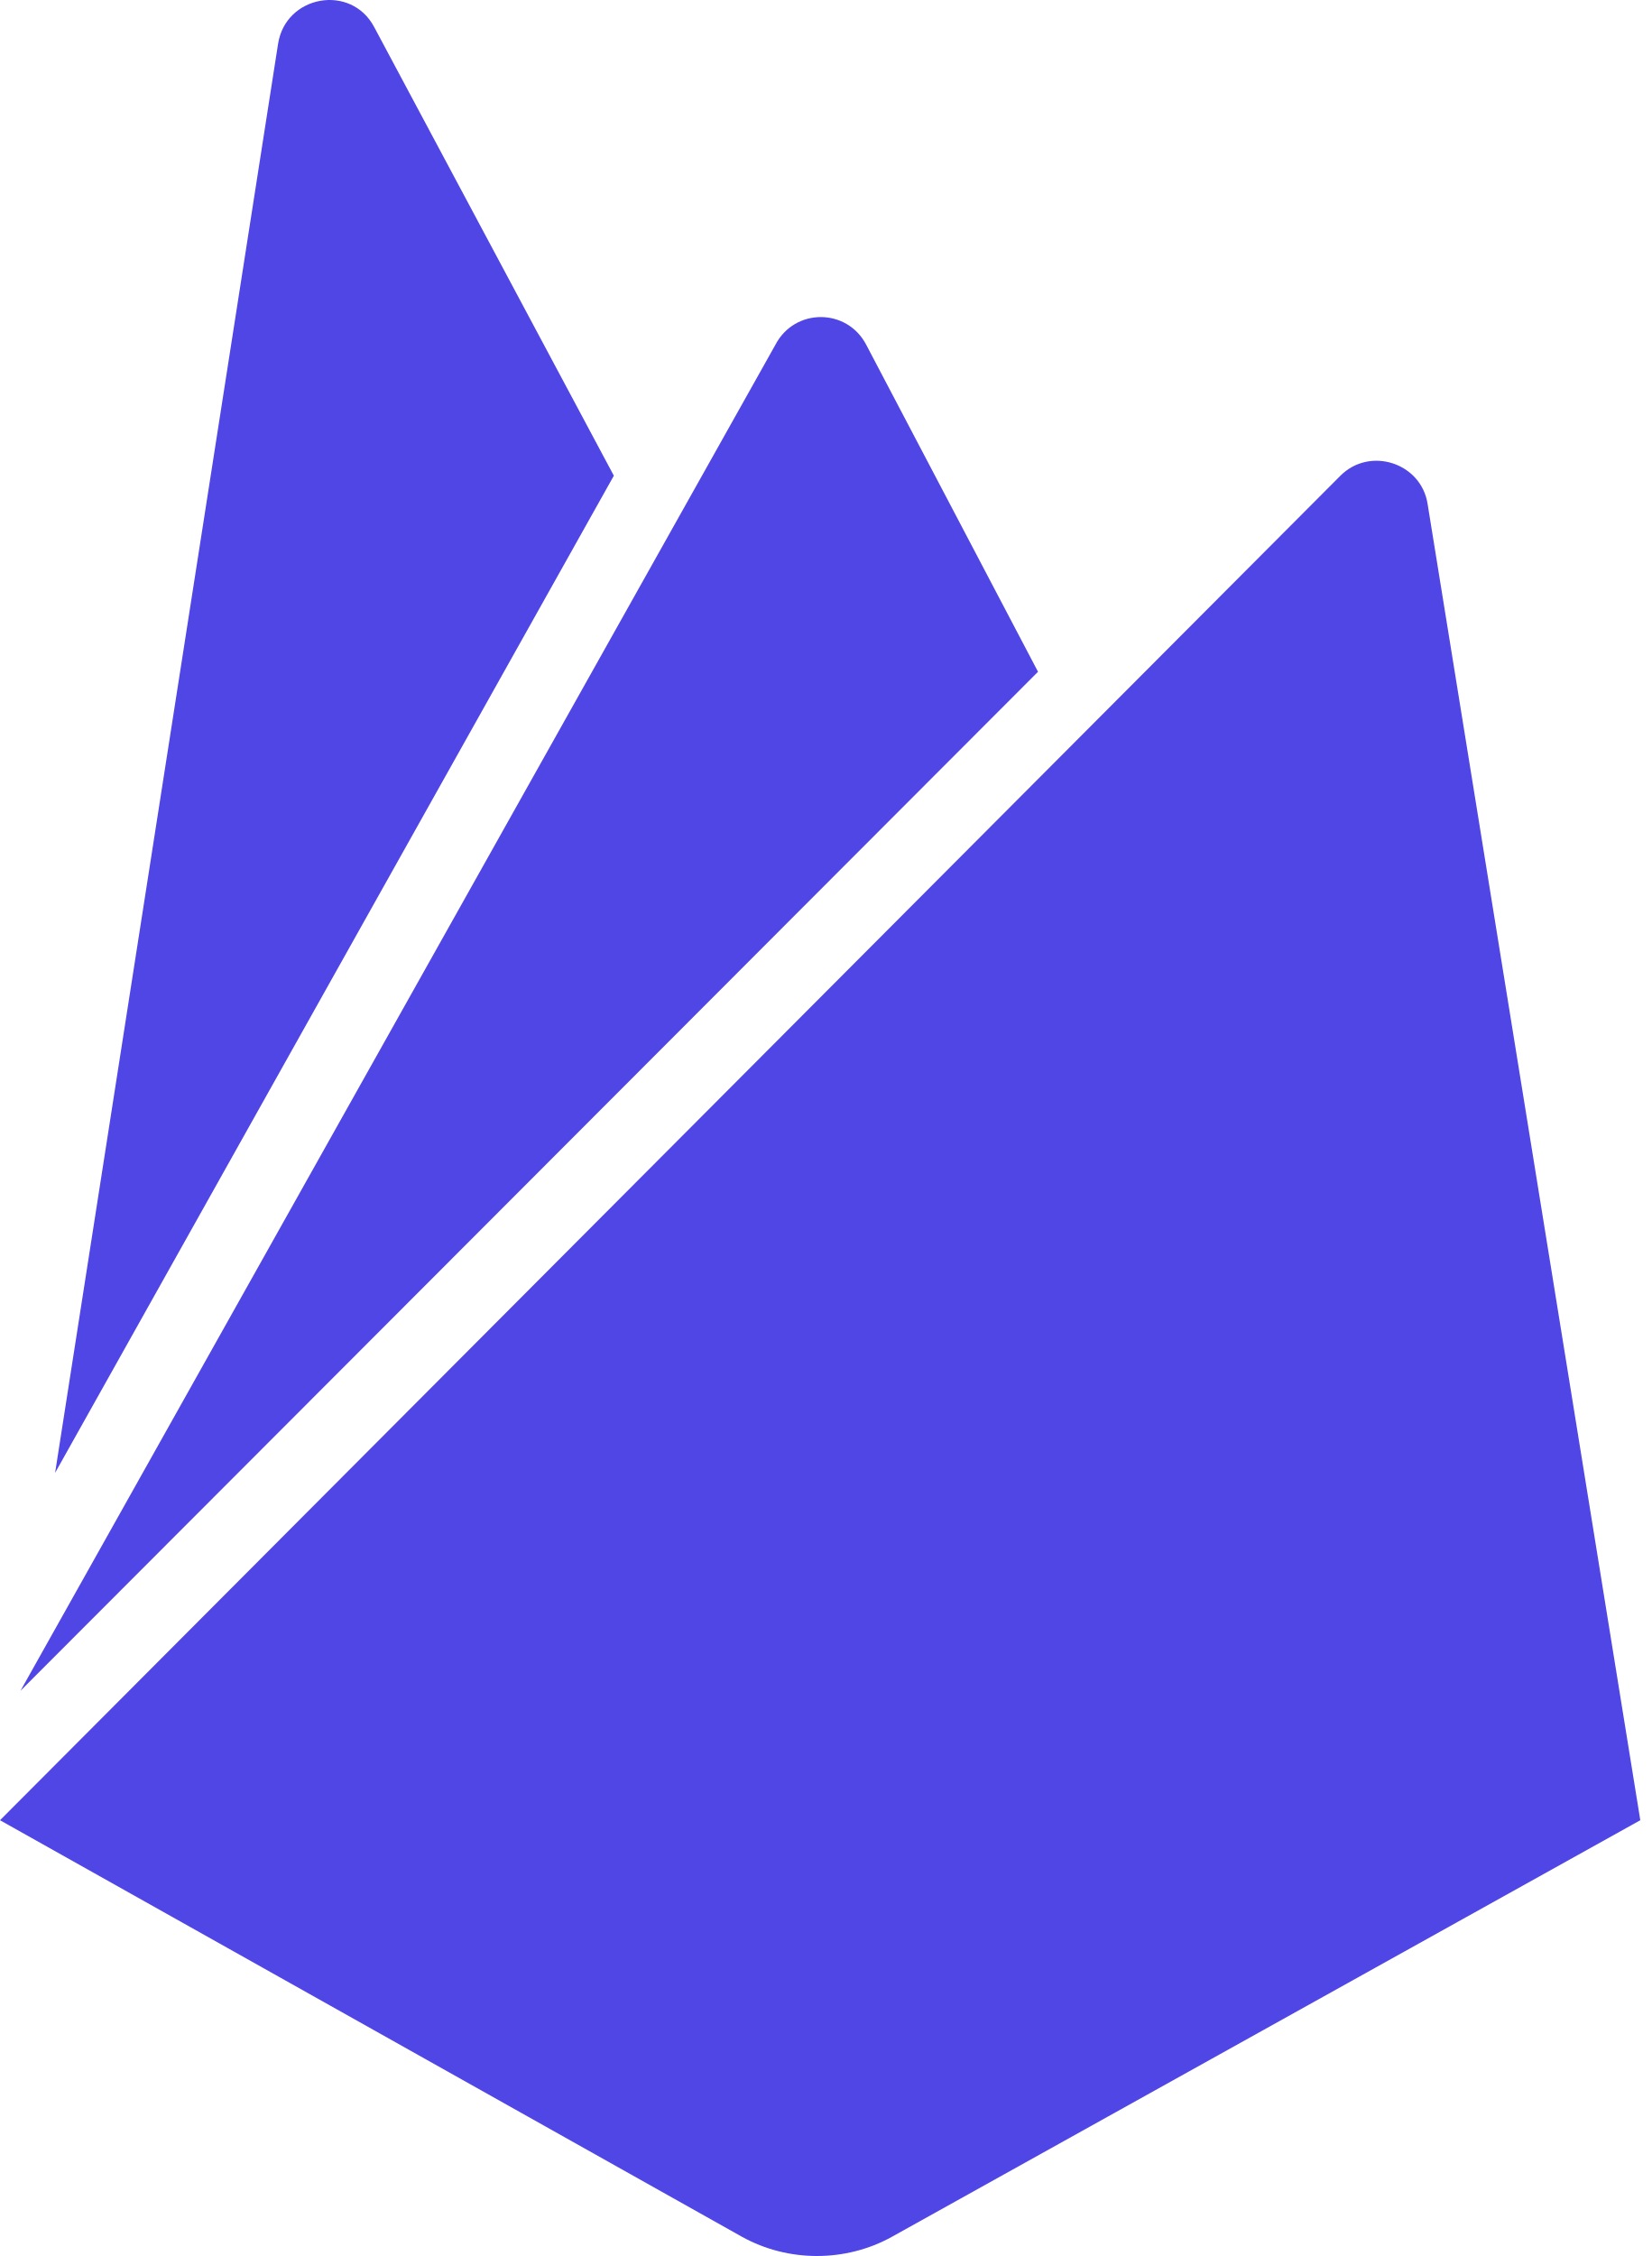
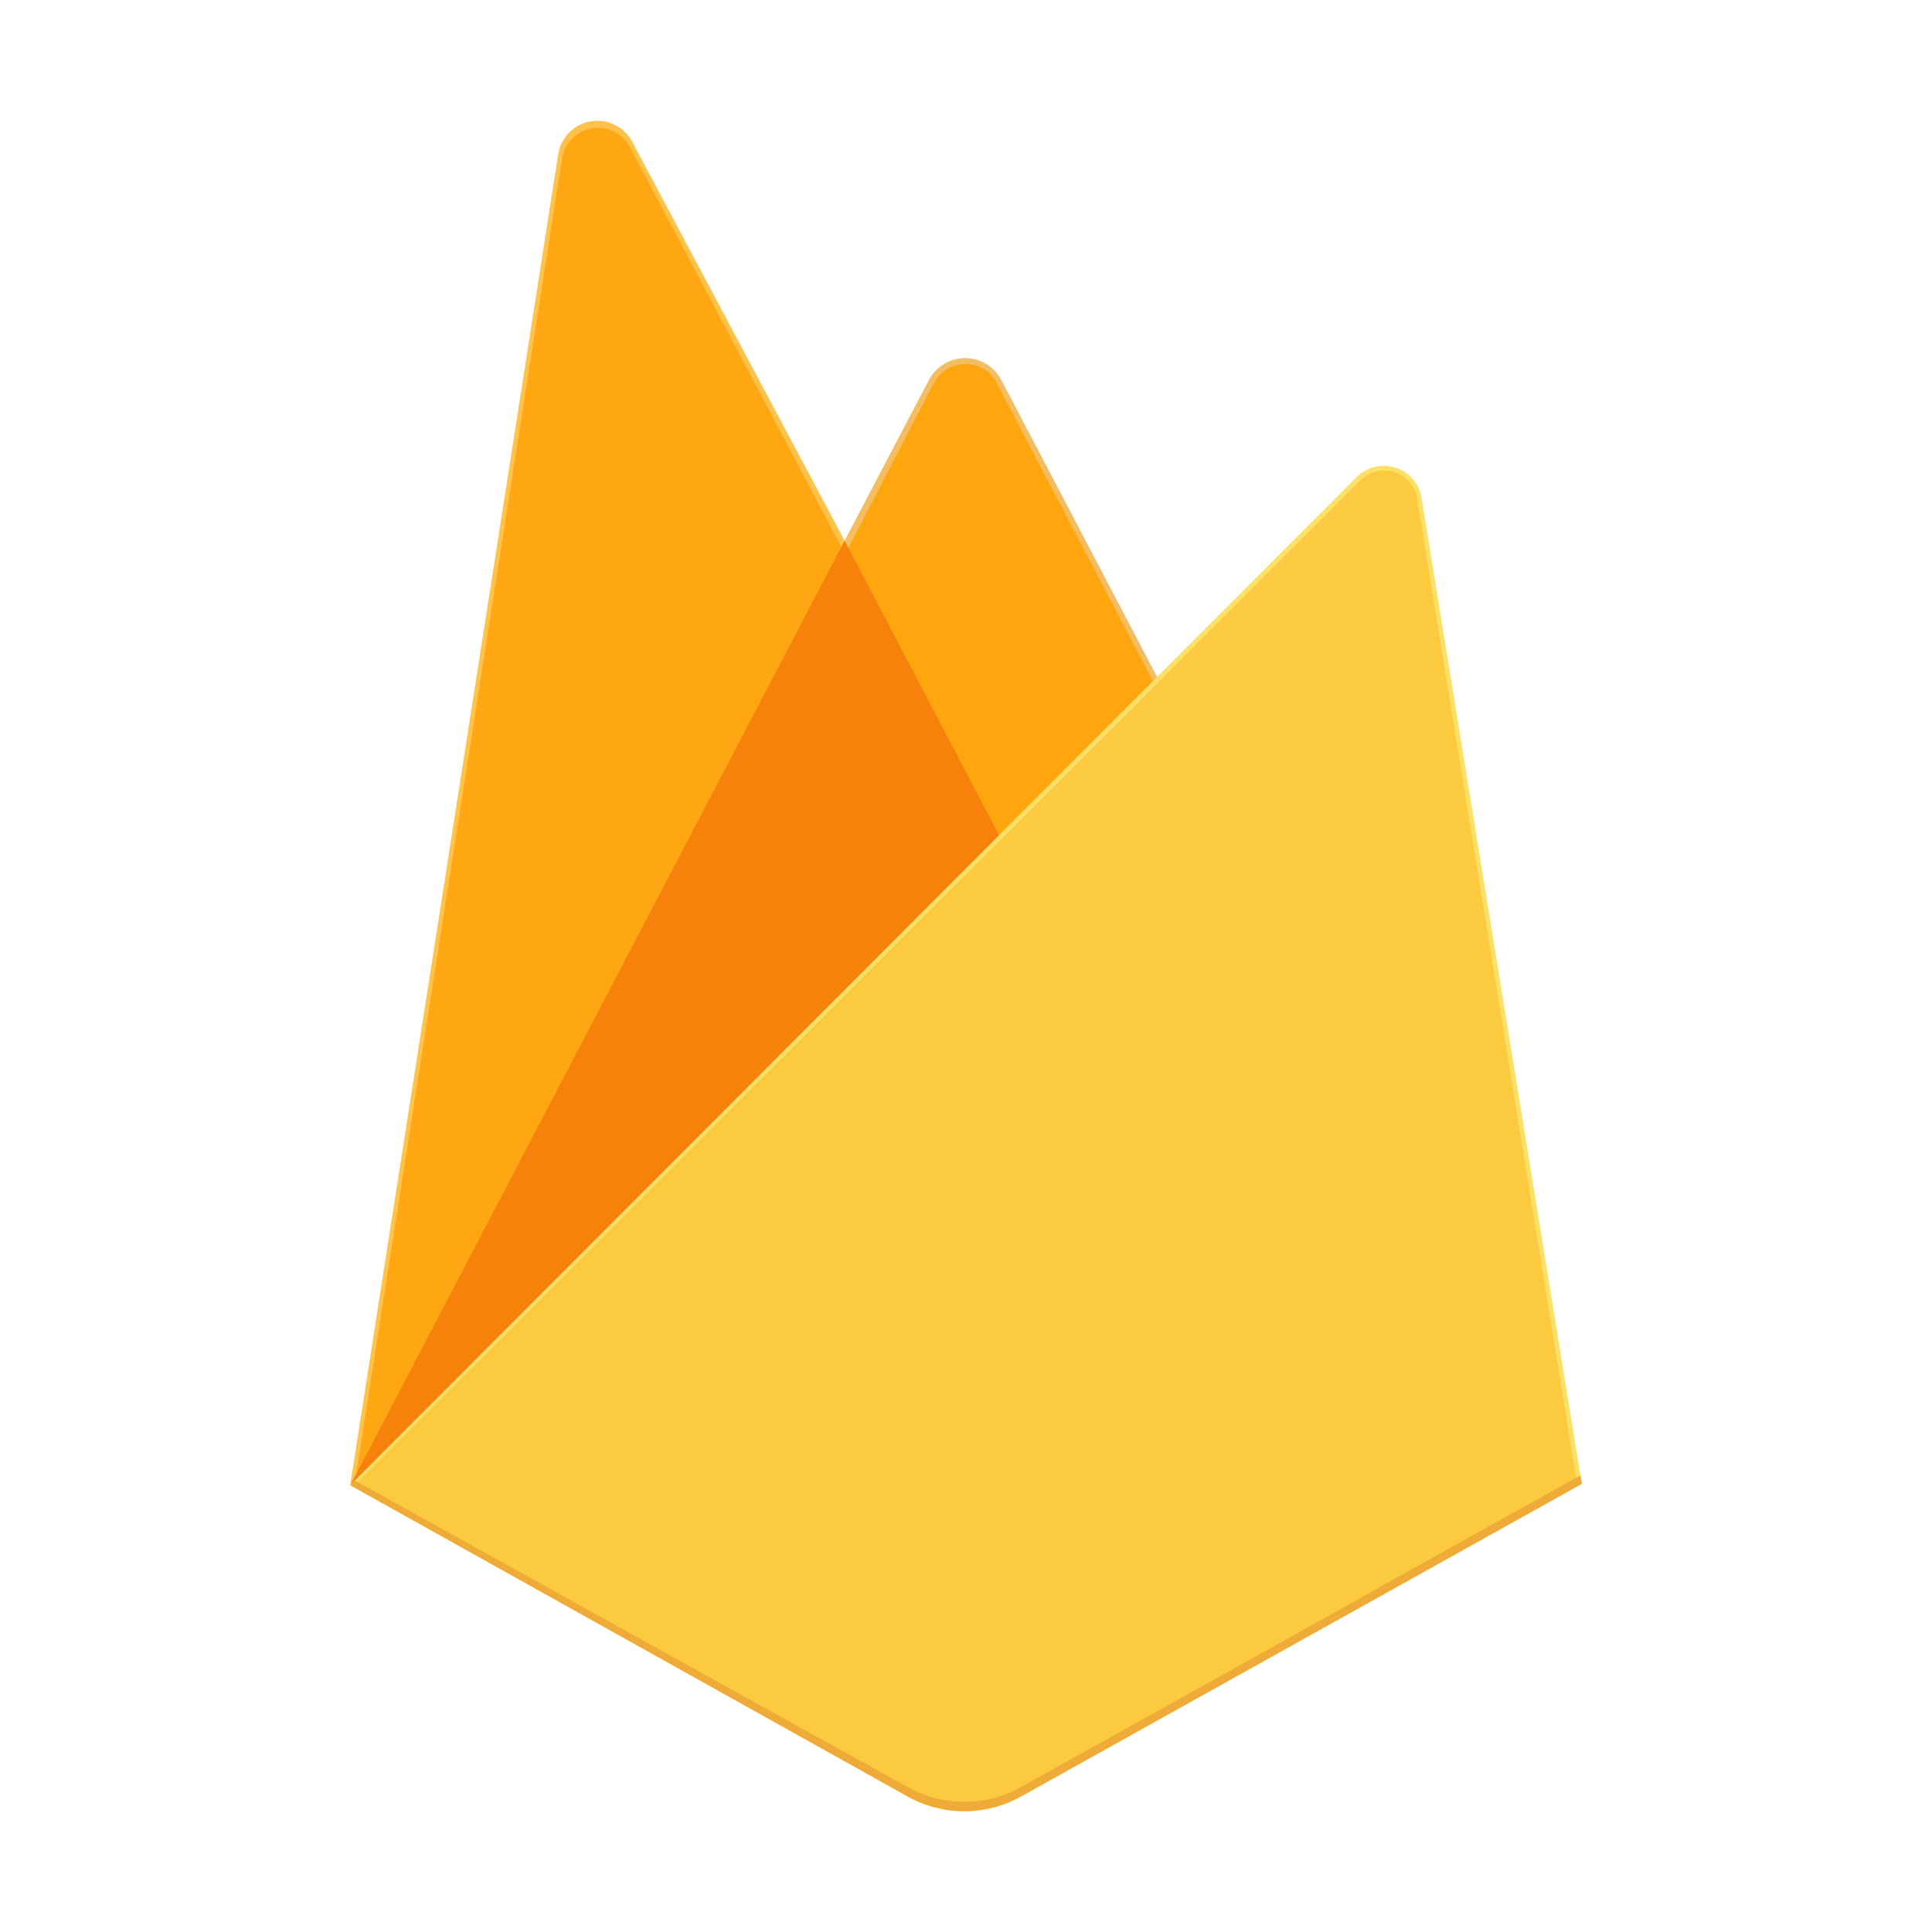
- <svg xmlns="http://www.w3.org/2000/svg" width="41" height="56" viewBox="0 0 41 56" fill="none">
-   <path d="M1.368 36.56L6.904 1.086C7.095 -0.123 8.718 -0.41 9.29 0.672L15.24 11.808L1.368 36.56ZM40.724 45.183L35.443 12.508C35.284 11.489 34.011 11.076 33.279 11.808L0 45.183L18.421 55.523C19.567 56.159 20.998 56.159 22.144 55.523L40.724 45.183ZM25.771 16.675L21.508 8.562C21.03 7.64 19.726 7.64 19.249 8.562L0.509 41.969L25.771 16.675Z" fill="#4f46e5" />
+ <svg xmlns="http://www.w3.org/2000/svg" width="800px" height="800px" viewBox="0 0 32 32">
+   <path d="M5.8,24.6l.17-.237L13.99,9.149l.017-.161L10.472,2.348a.656.656,0,0,0-1.227.207Z" style="fill:#ffc24a" />
+   <path d="M5.9,24.42l.128-.25L13.965,9.114,10.439,2.448a.6.6,0,0,0-1.133.206Z" style="fill:#ffa712" />
+   <path d="M16.584,14.01l2.632-2.7L16.583,6.289a.678.678,0,0,0-1.195,0L13.981,8.971V9.2Z" style="fill:#f4bd62" />
+   <path d="M16.537,13.9l2.559-2.62L16.537,6.4a.589.589,0,0,0-1.074-.047L14.049,9.082l-.042.139Z" style="fill:#ffa50e" />
+   <polygon points="5.802 24.601 5.879 24.523 6.158 24.41 16.418 14.188 16.548 13.834 13.989 8.956 5.802 24.601" style="fill:#f6820c" />
+   <path d="M16.912,29.756,26.2,24.577,23.546,8.246A.635.635,0,0,0,22.471,7.9L5.8,24.6l9.233,5.155a1.927,1.927,0,0,0,1.878,0" style="fill:#fde068" />
+   <path d="M26.115,24.534,23.483,8.326a.557.557,0,0,0-.967-.353L5.9,24.569l9.131,5.1a1.912,1.912,0,0,0,1.863,0Z" style="fill:#fcca3f" />
+   <path d="M16.912,29.6a1.927,1.927,0,0,1-1.878,0L5.876,24.522,5.8,24.6l9.233,5.155a1.927,1.927,0,0,0,1.878,0L26.2,24.577l-.023-.14Z" style="fill:#eeab37" />
</svg>
